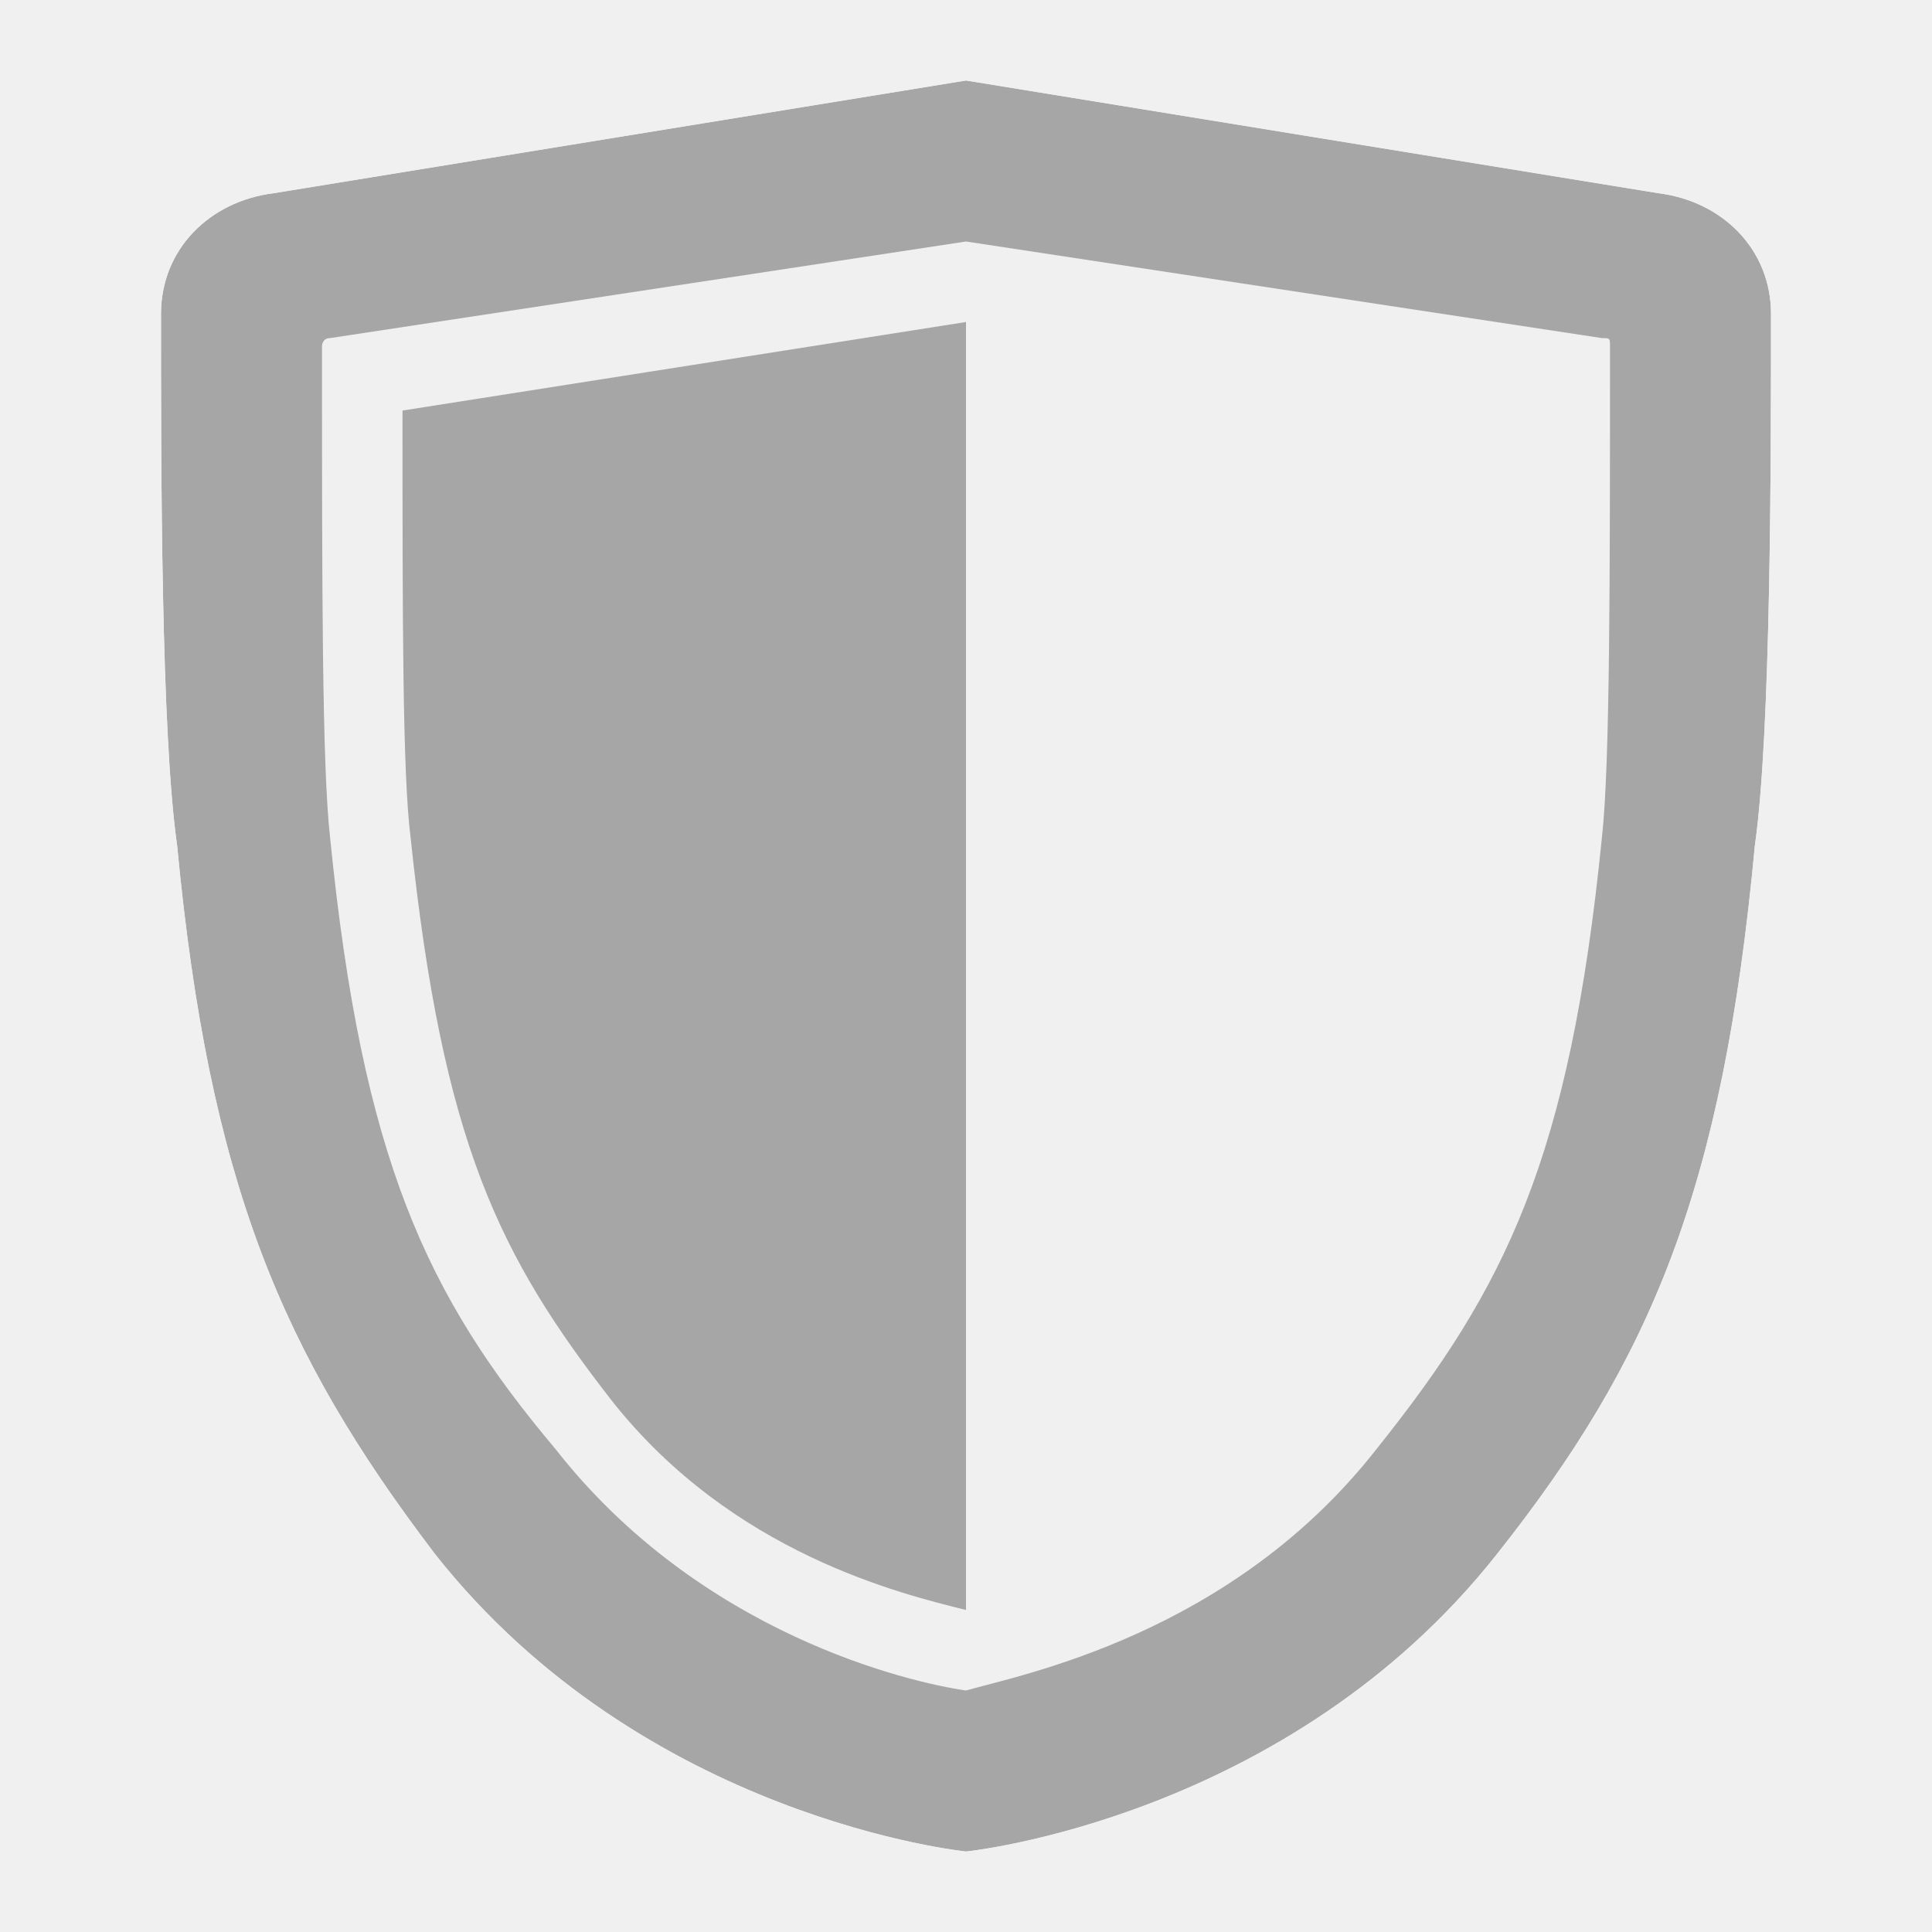
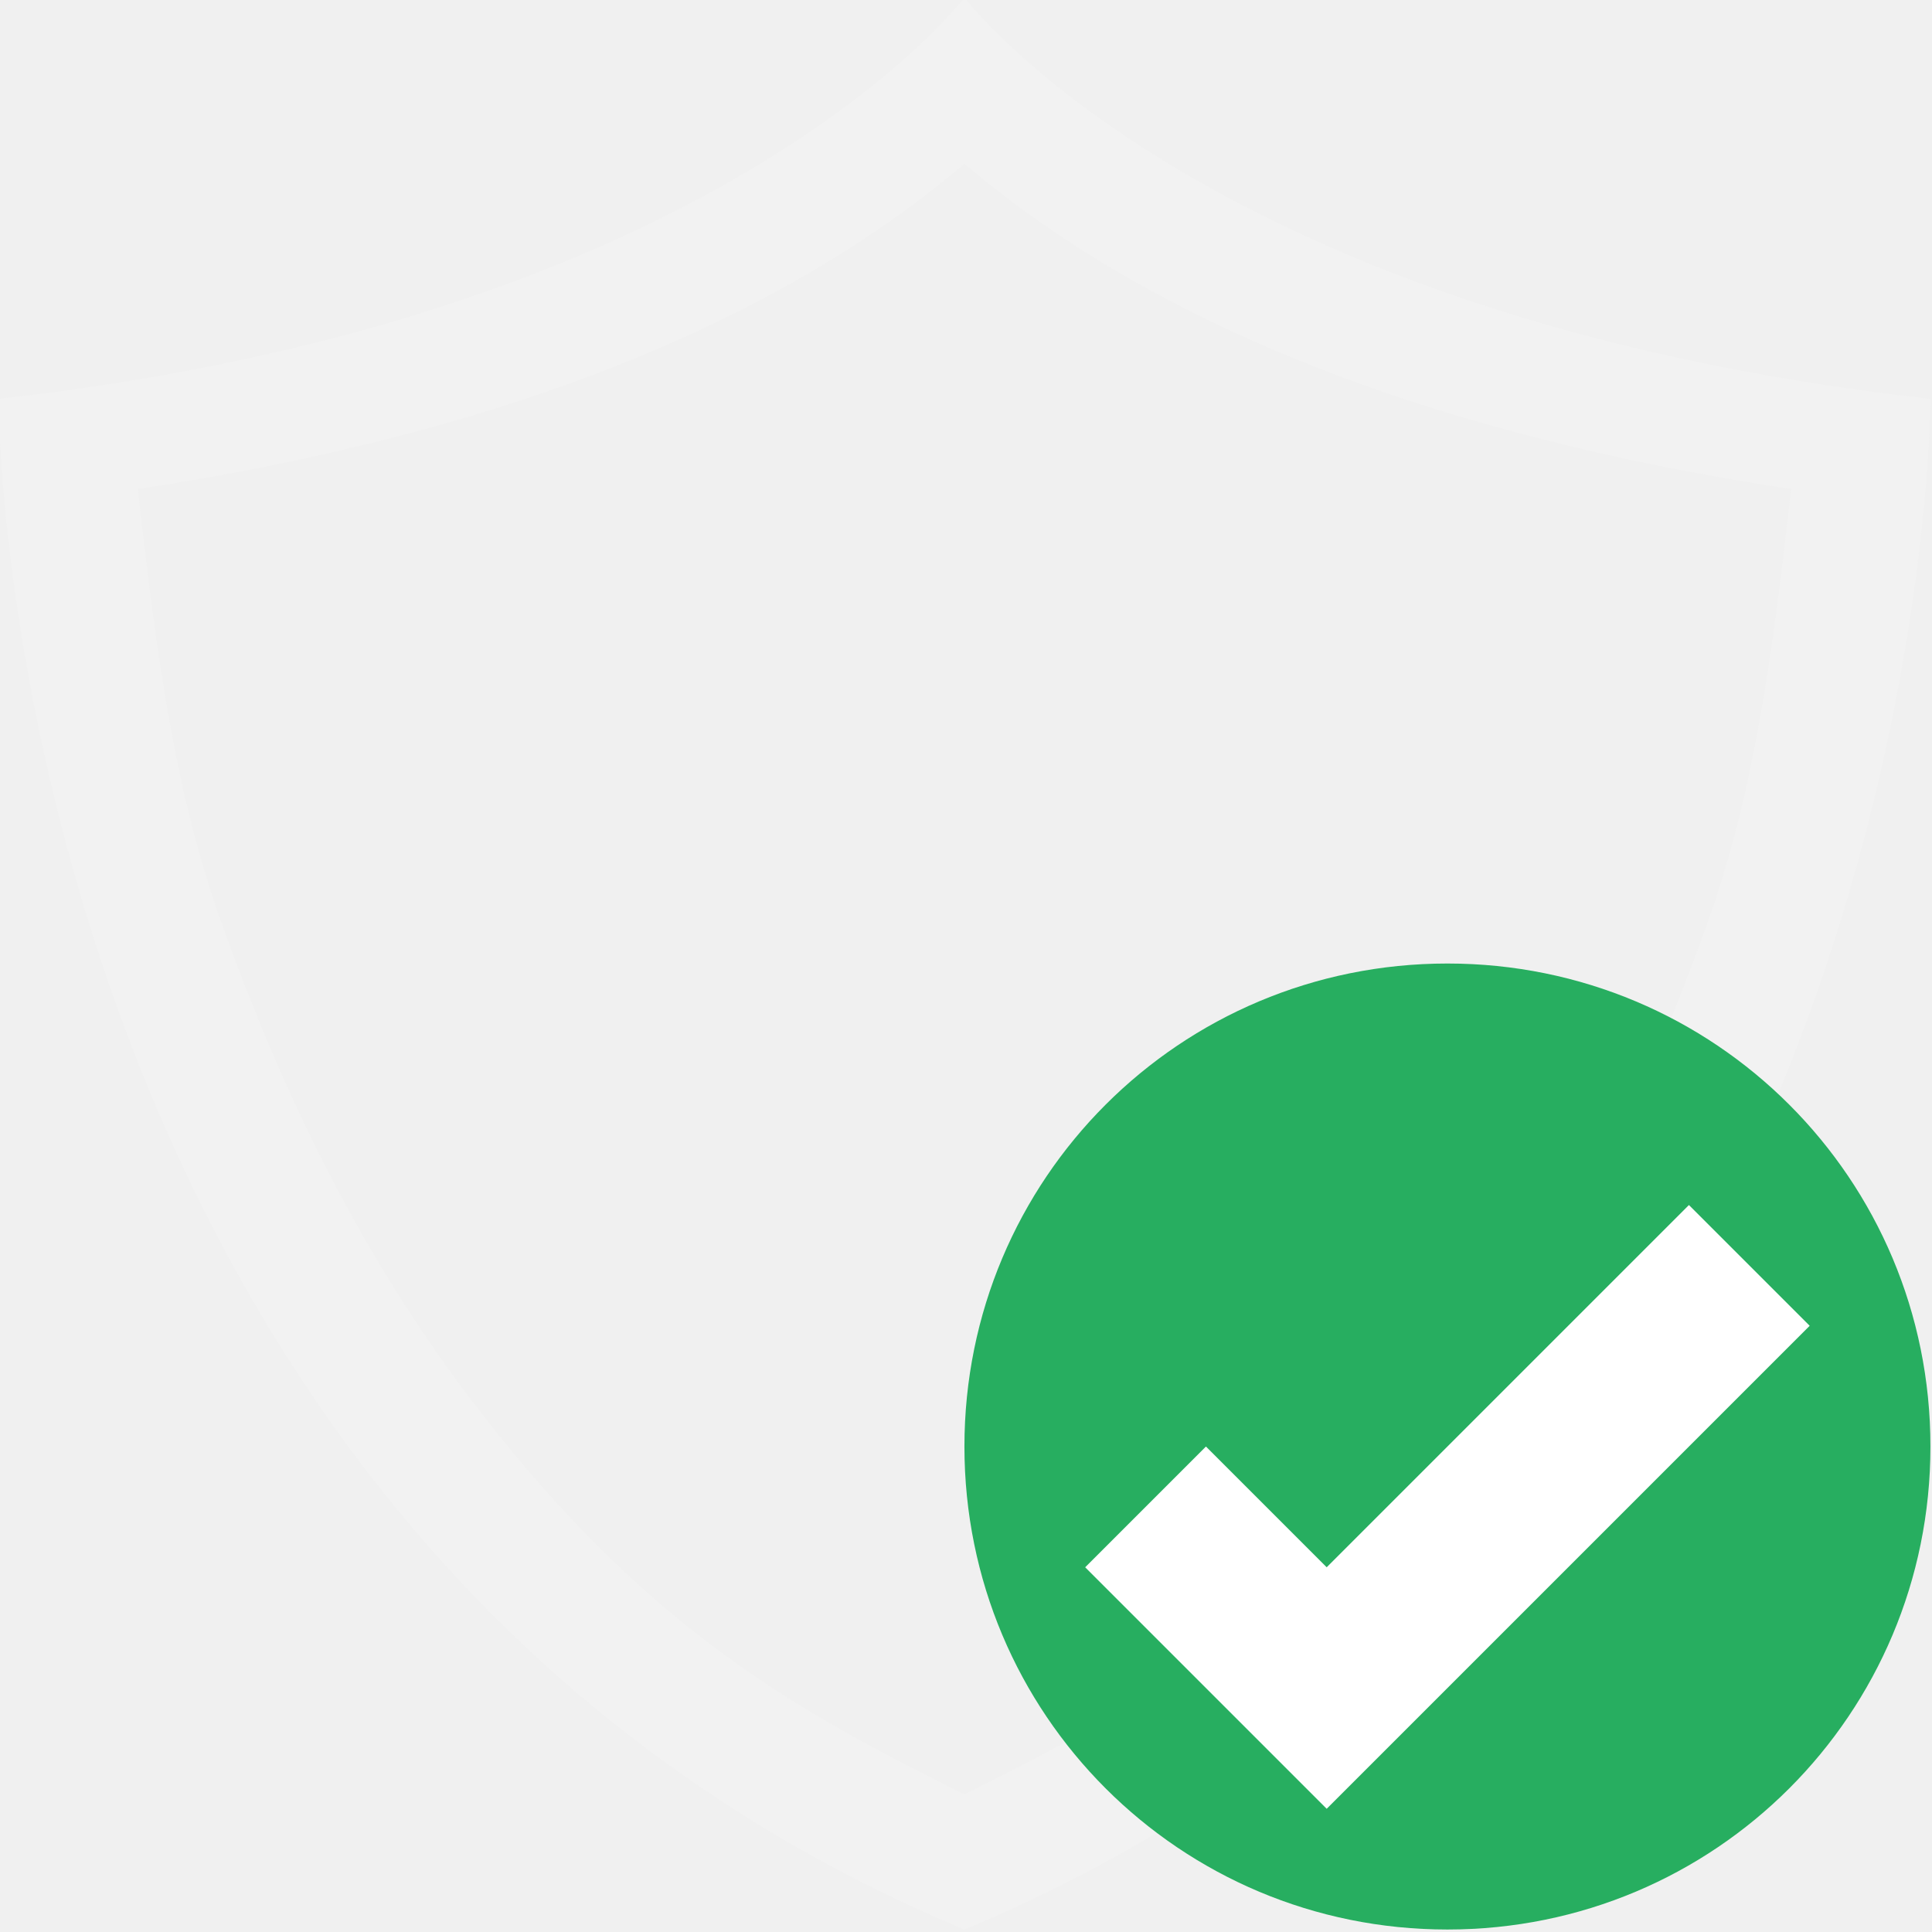
- <svg xmlns="http://www.w3.org/2000/svg" xmlns:xlink="http://www.w3.org/1999/xlink" width="24" height="24" viewBox="0 0 24 24">
-   <defs>
-     <path id="shape-shield-outer" d="M12,1L3.4,2.4C2.6,2.5,2,3.1,2,3.9c0,1.9,0,5.2,0.2,6.6c0.4,4.2,1.3,6.3,3.2,8.8C8,22.6,12,23,12,23s4-0.4,6.6-3.7 c1.9-2.4,2.8-4.5,3.2-8.8C22,9.1,22,5.7,22,3.9c0-0.8-0.6-1.4-1.4-1.5L12,1L12,1z" />
-     <path id="shape-shield-inner" d="M12,3l7.9,1.2c0.1,0,0.1,0,0.1,0.1c0,2.9,0,5.2-0.1,6.1c-0.4,4-1.2,5.6-2.8,7.6c-1.8,2.3-4.4,2.8-5.1,3 c-0.7-0.1-3.3-0.7-5.1-3c-1.6-1.9-2.4-3.6-2.8-7.6C4,9.5,4,7.3,4,4.3c0,0,0-0.1,0.1-0.1L12,3" />
-     <path id="shape-shield-detail" d="M12,20c-0.8-0.2-2.9-0.7-4.4-2.6c-1.4-1.8-2.1-3.2-2.5-7C5,9.6,5,7.7,5,5.1L12,4 V20z" />
-     <mask id="mask-shield-cutout">
-       <rect width="24" height="24" fill="#000" />
-       <use xlink:href="#shape-shield-outer" fill="#fff" />
-       <use xlink:href="#shape-shield-inner" fill="#000" />
-       <use xlink:href="#shape-shield-detail" fill="#fff" />
-     </mask>
+ <svg xmlns="http://www.w3.org/2000/svg" viewBox="0 0 22 22" id="svg2" version="1.1">
+   <defs id="defs3051">
+     <style type="text/css" id="current-color-scheme">
+       .ColorScheme-Text {
+         color:#f2f2f2;
+       }
+       .ColorScheme-PositiveText {
+         color:#27ae60;
+       }
+       </style>
  </defs>
-   <use xlink:href="#shape-shield-outer" mask="url(#mask-shield-cutout)" fill="#a6a6a6" />
+   <g transform="matrix(1.375,0,0,1.375,-4.142872,-1420.901)" id="g6">
+     <path style="color:#f2f2f2;opacity:1;fill:currentColor;fill-opacity:1;stroke:none" d="M 11,3 C 11,3 9,5.658 3,6.324 3,6.324 3,15.658 11,19 19,15.658 19,6.324 19,6.324 13,5.658 11,3 11,3 Z m 0,1.377 c 1.587,1.345 3.877,2.242 6.846,2.693 -0.161,1.445 -0.316,2.533 -0.689,3.584 -0.785,2.209 -1.7,3.553 -2.521,4.52 C 13.363,16.672 12.207,17.278 11,17.881 9.793,17.278 8.637,16.672 7.365,15.174 6.544,14.207 5.629,12.863 4.844,10.654 4.47,9.603 4.316,8.516 4.154,7.07 7.123,6.619 9.413,5.722 11,4.377 Z" transform="translate(0,1030.362)" class="ColorScheme-Text" id="path4943-7" />
+     <path style="color:#27ae60;fill:currentColor;fill-opacity:1;stroke:none" class="ColorScheme-PositiveText" d="m 15,1041.362 c 2.216,0 4,1.784 4,4 0,2.216 -1.784,4 -4,4 -2.216,0 -4,-1.784 -4,-4 0,-2.216 1.784,-4 4,-4 z" id="rect4153" />
+     <path style="fill:#ffffff" d="m 17,13 -3,3 -1,-1 -1,1 1,1 1,1 4,-4 -1,-1 z" transform="translate(0,1030.362)" id="path4142" />
+   </g>
</svg>
